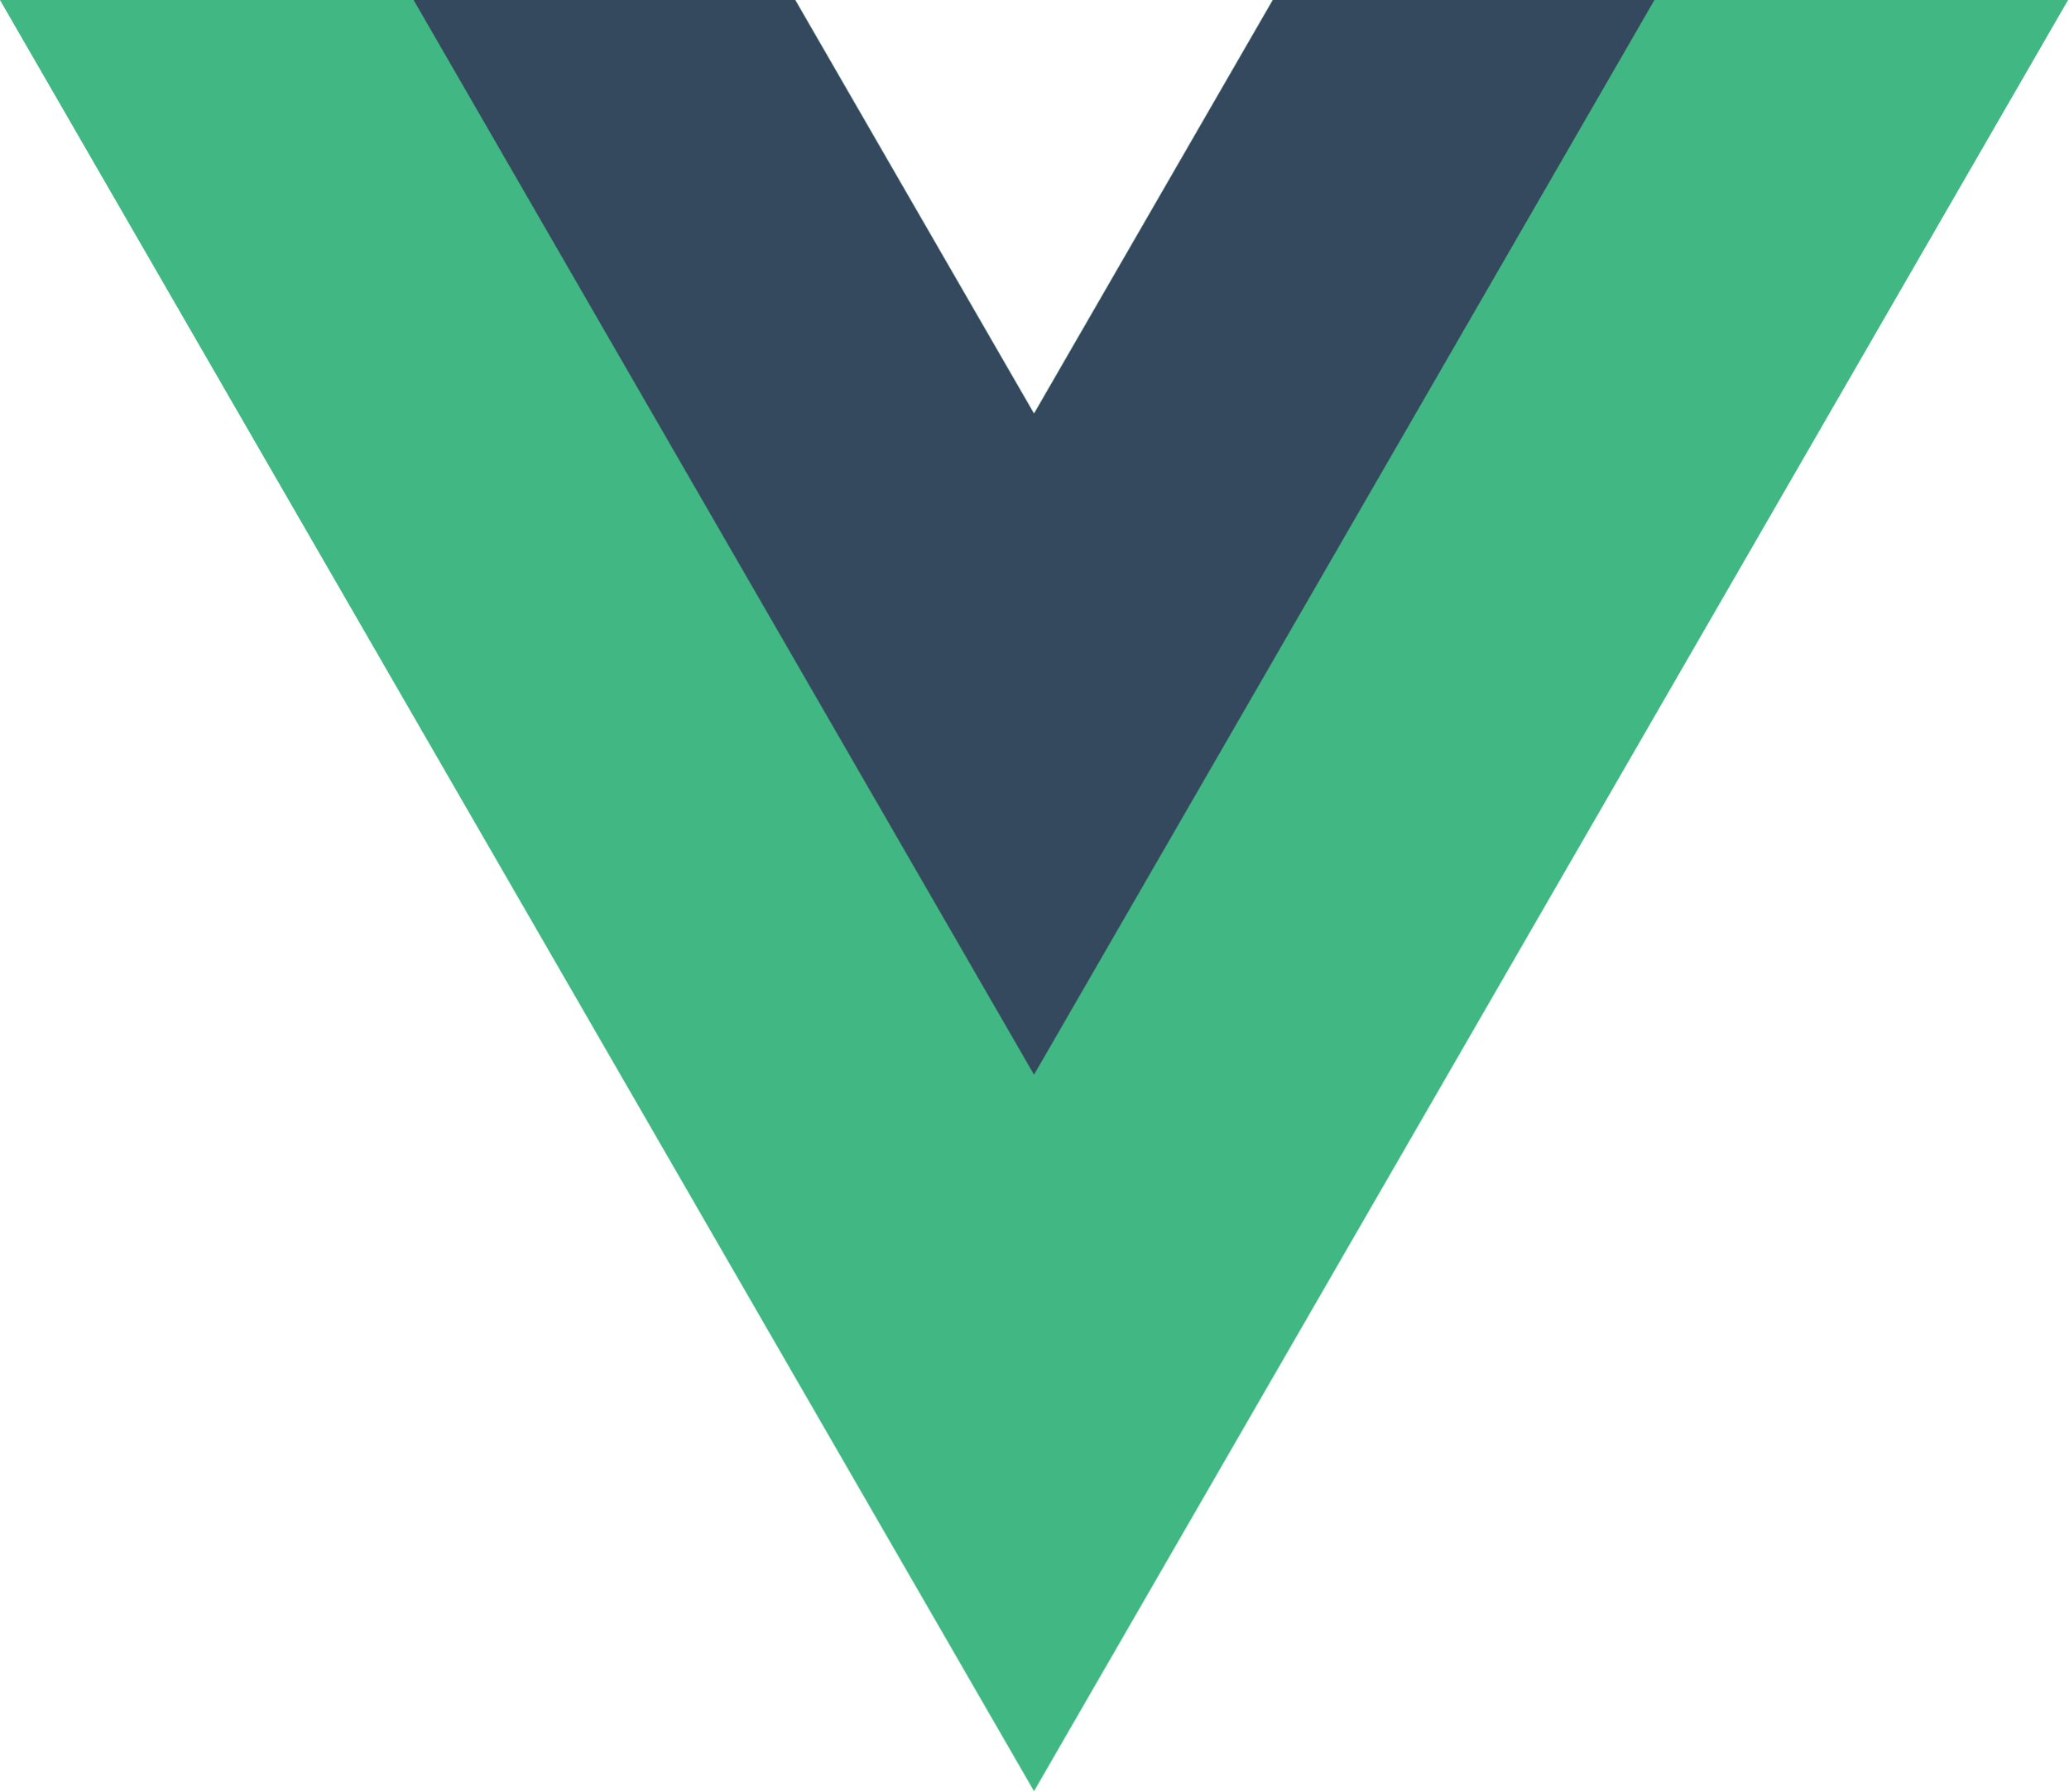
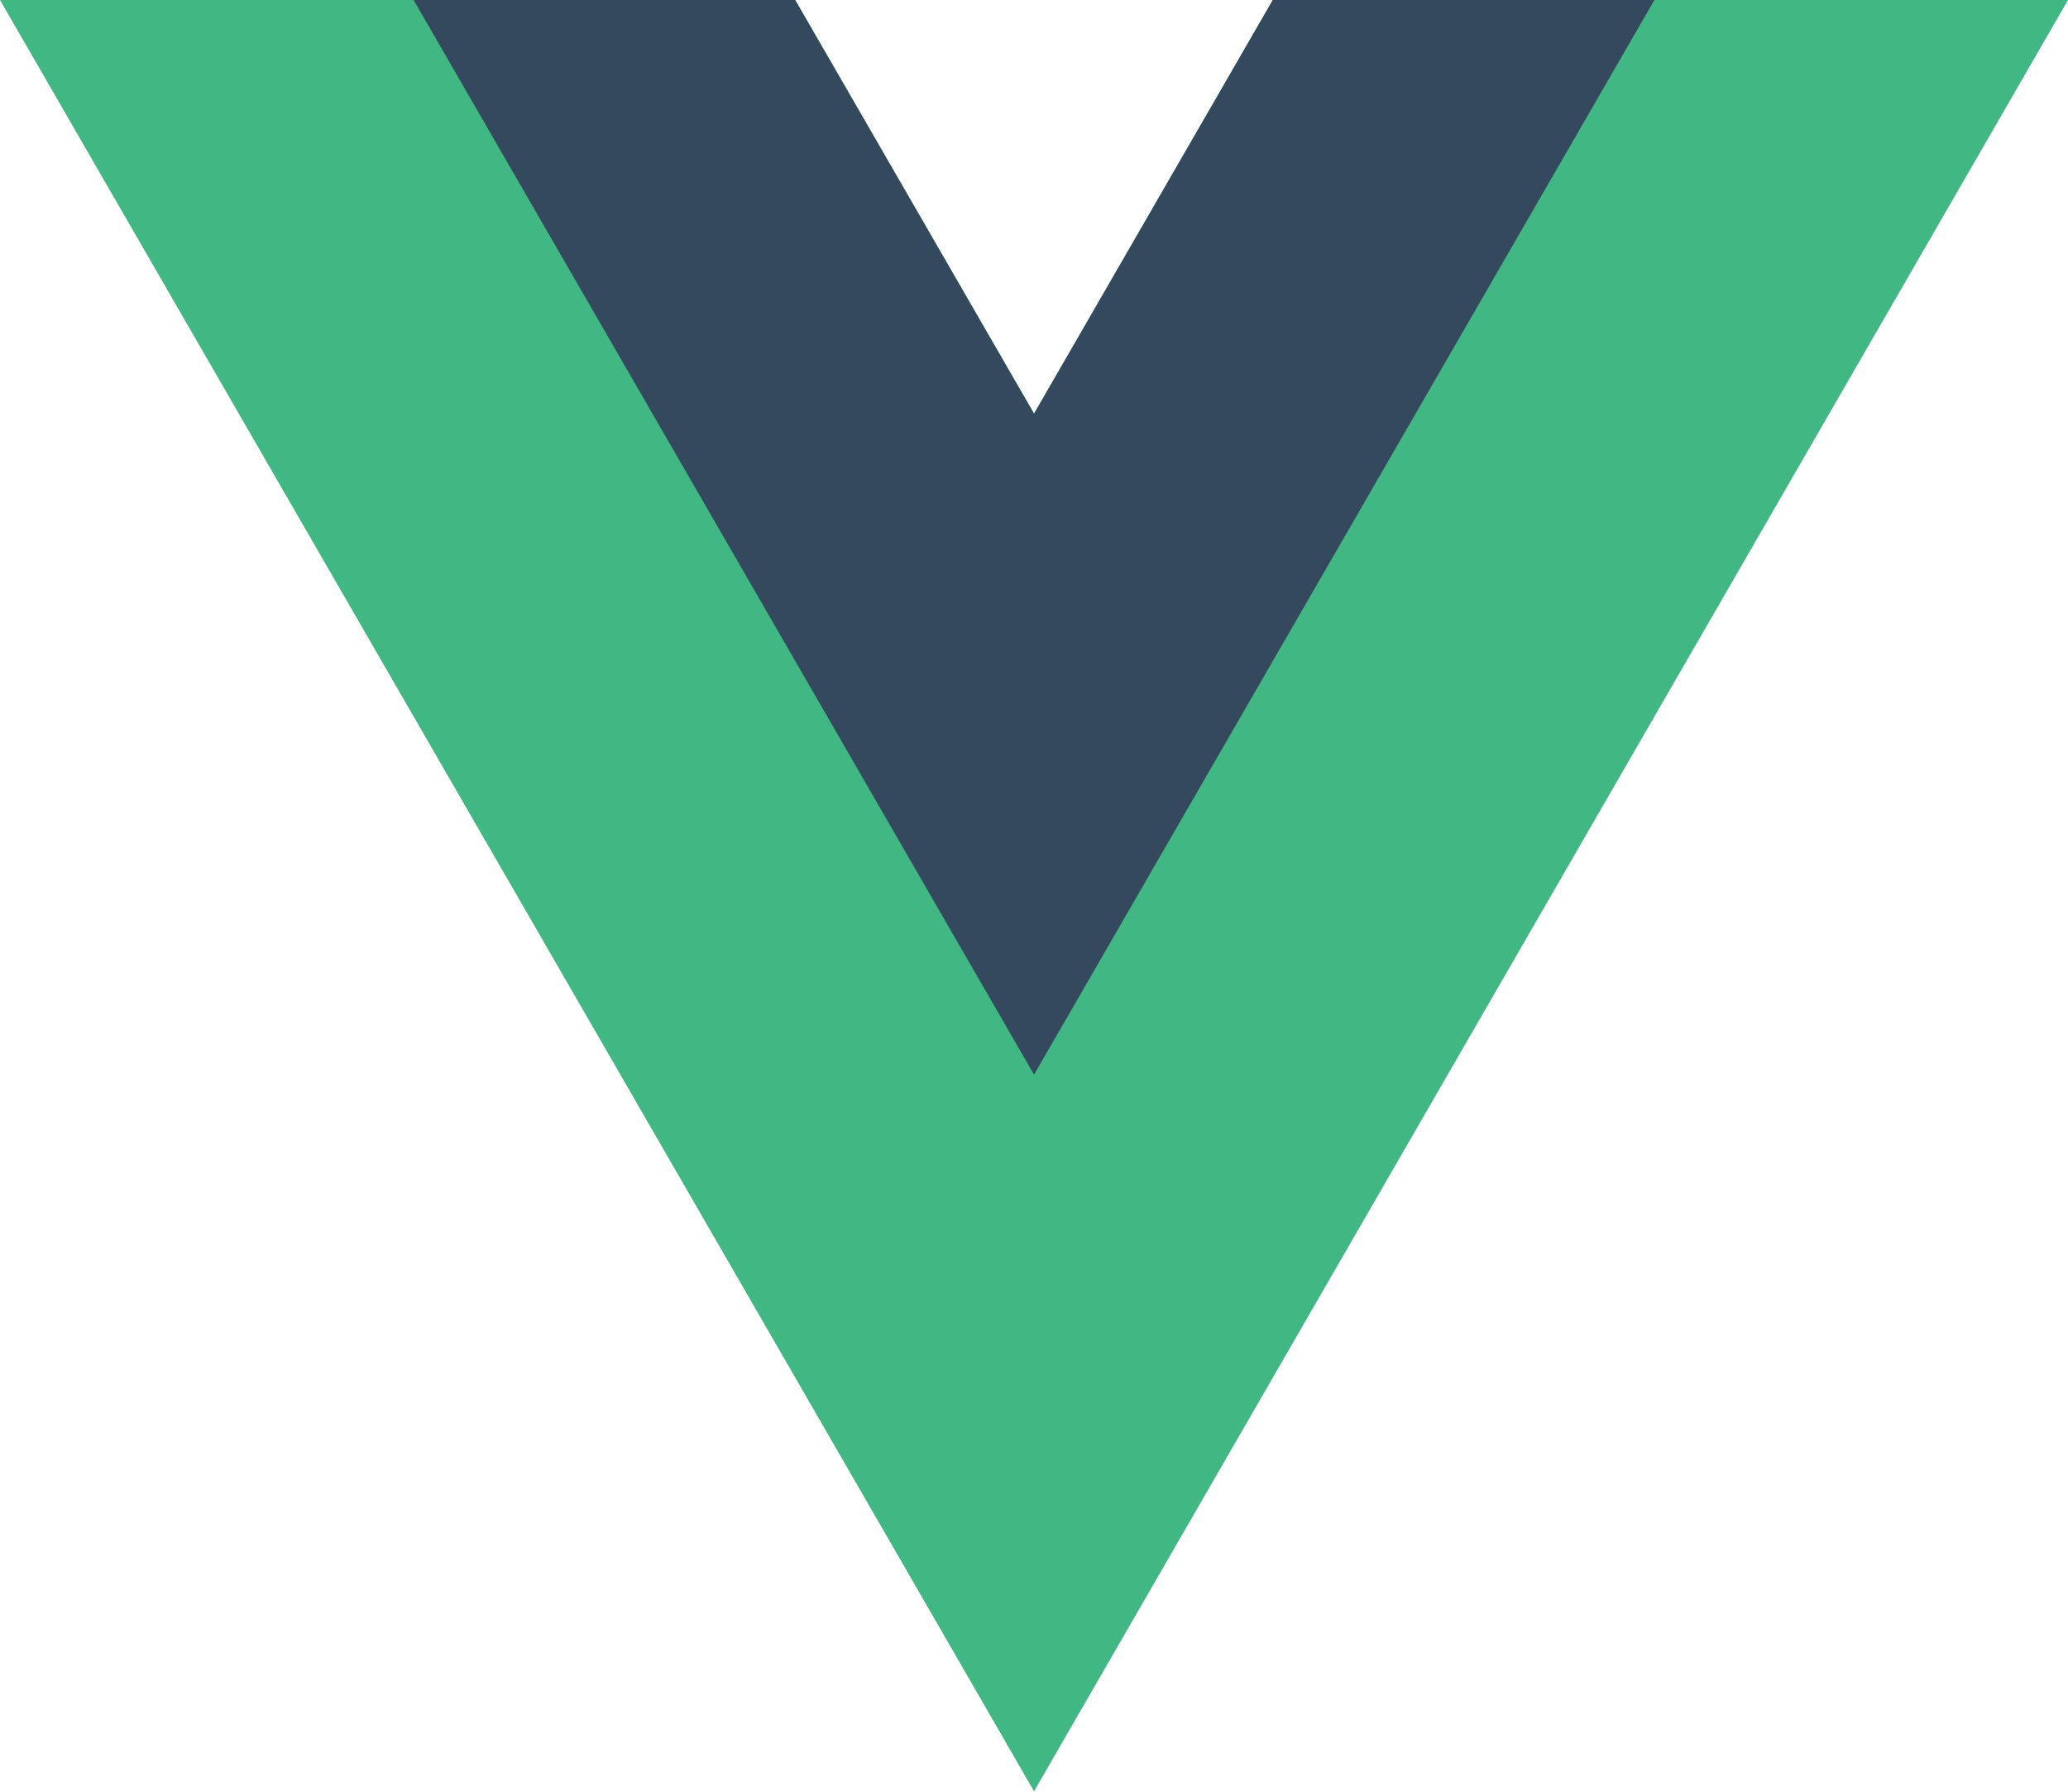
- <svg xmlns="http://www.w3.org/2000/svg" version="1.1" viewBox="0 0 261.76 226.69">
-   <g transform="matrix(1.3333 0 0 -1.3333 -76.311 313.34)">
-     <g transform="translate(178.06 235.01)">
-       <path d="m0 0-22.669-39.264-22.669 39.264h-75.491l98.16-170.02 98.16 170.02z" fill="#41b883" />
-     </g>
-     <g transform="translate(178.06 235.01)">
-       <path d="m0 0-22.669-39.264-22.669 39.264h-36.227l58.896-102.01 58.896 102.01z" fill="#34495e" />
-     </g>
-   </g>
+ <svg xmlns="http://www.w3.org/2000/svg" viewBox="0 0 261.75 226.69">
+   <path d="M161.1,0,130.88,52.35,100.65,0H0L130.88,226.69,261.75,0Z" style="fill:#41b783" />
+   <path d="M161.1,0,130.88,52.35,100.65,0H52.35l78.53,136L209.4,0Z" style="fill:#35495e" />
</svg>
